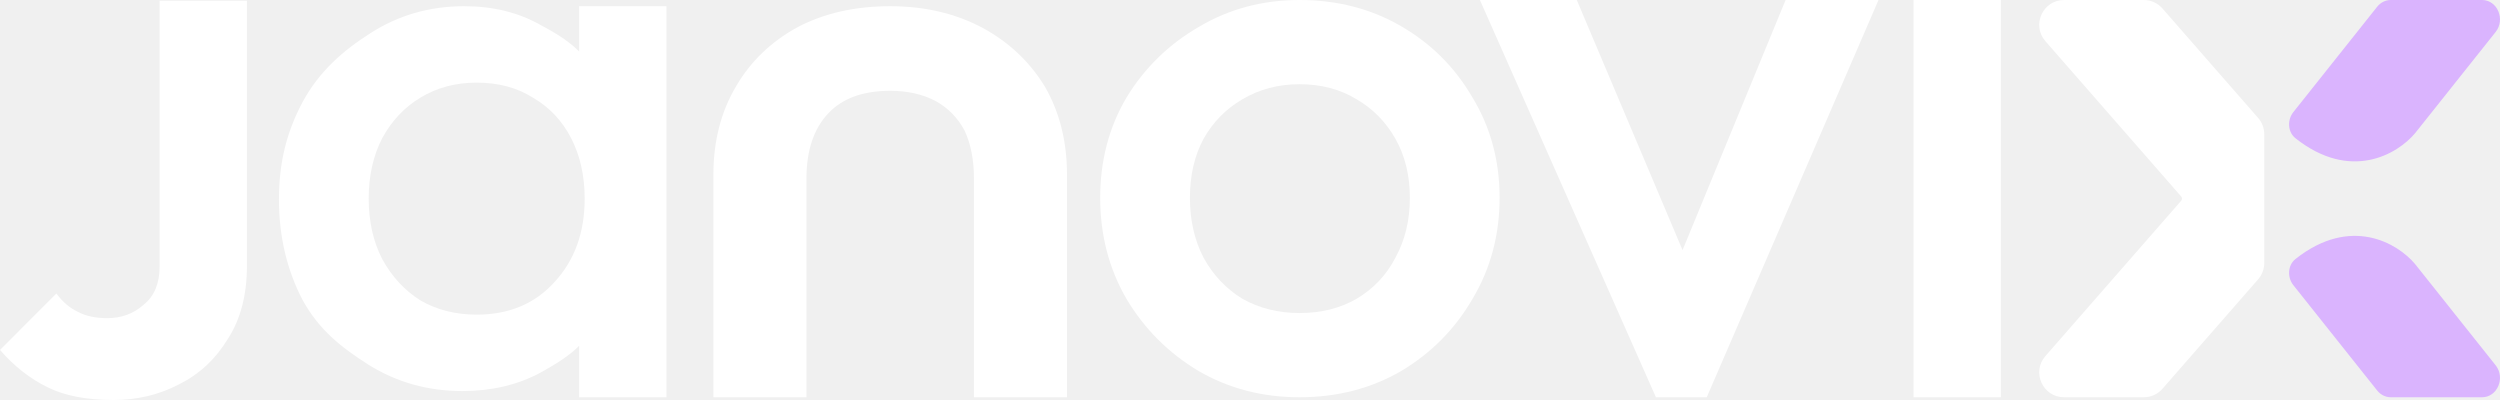
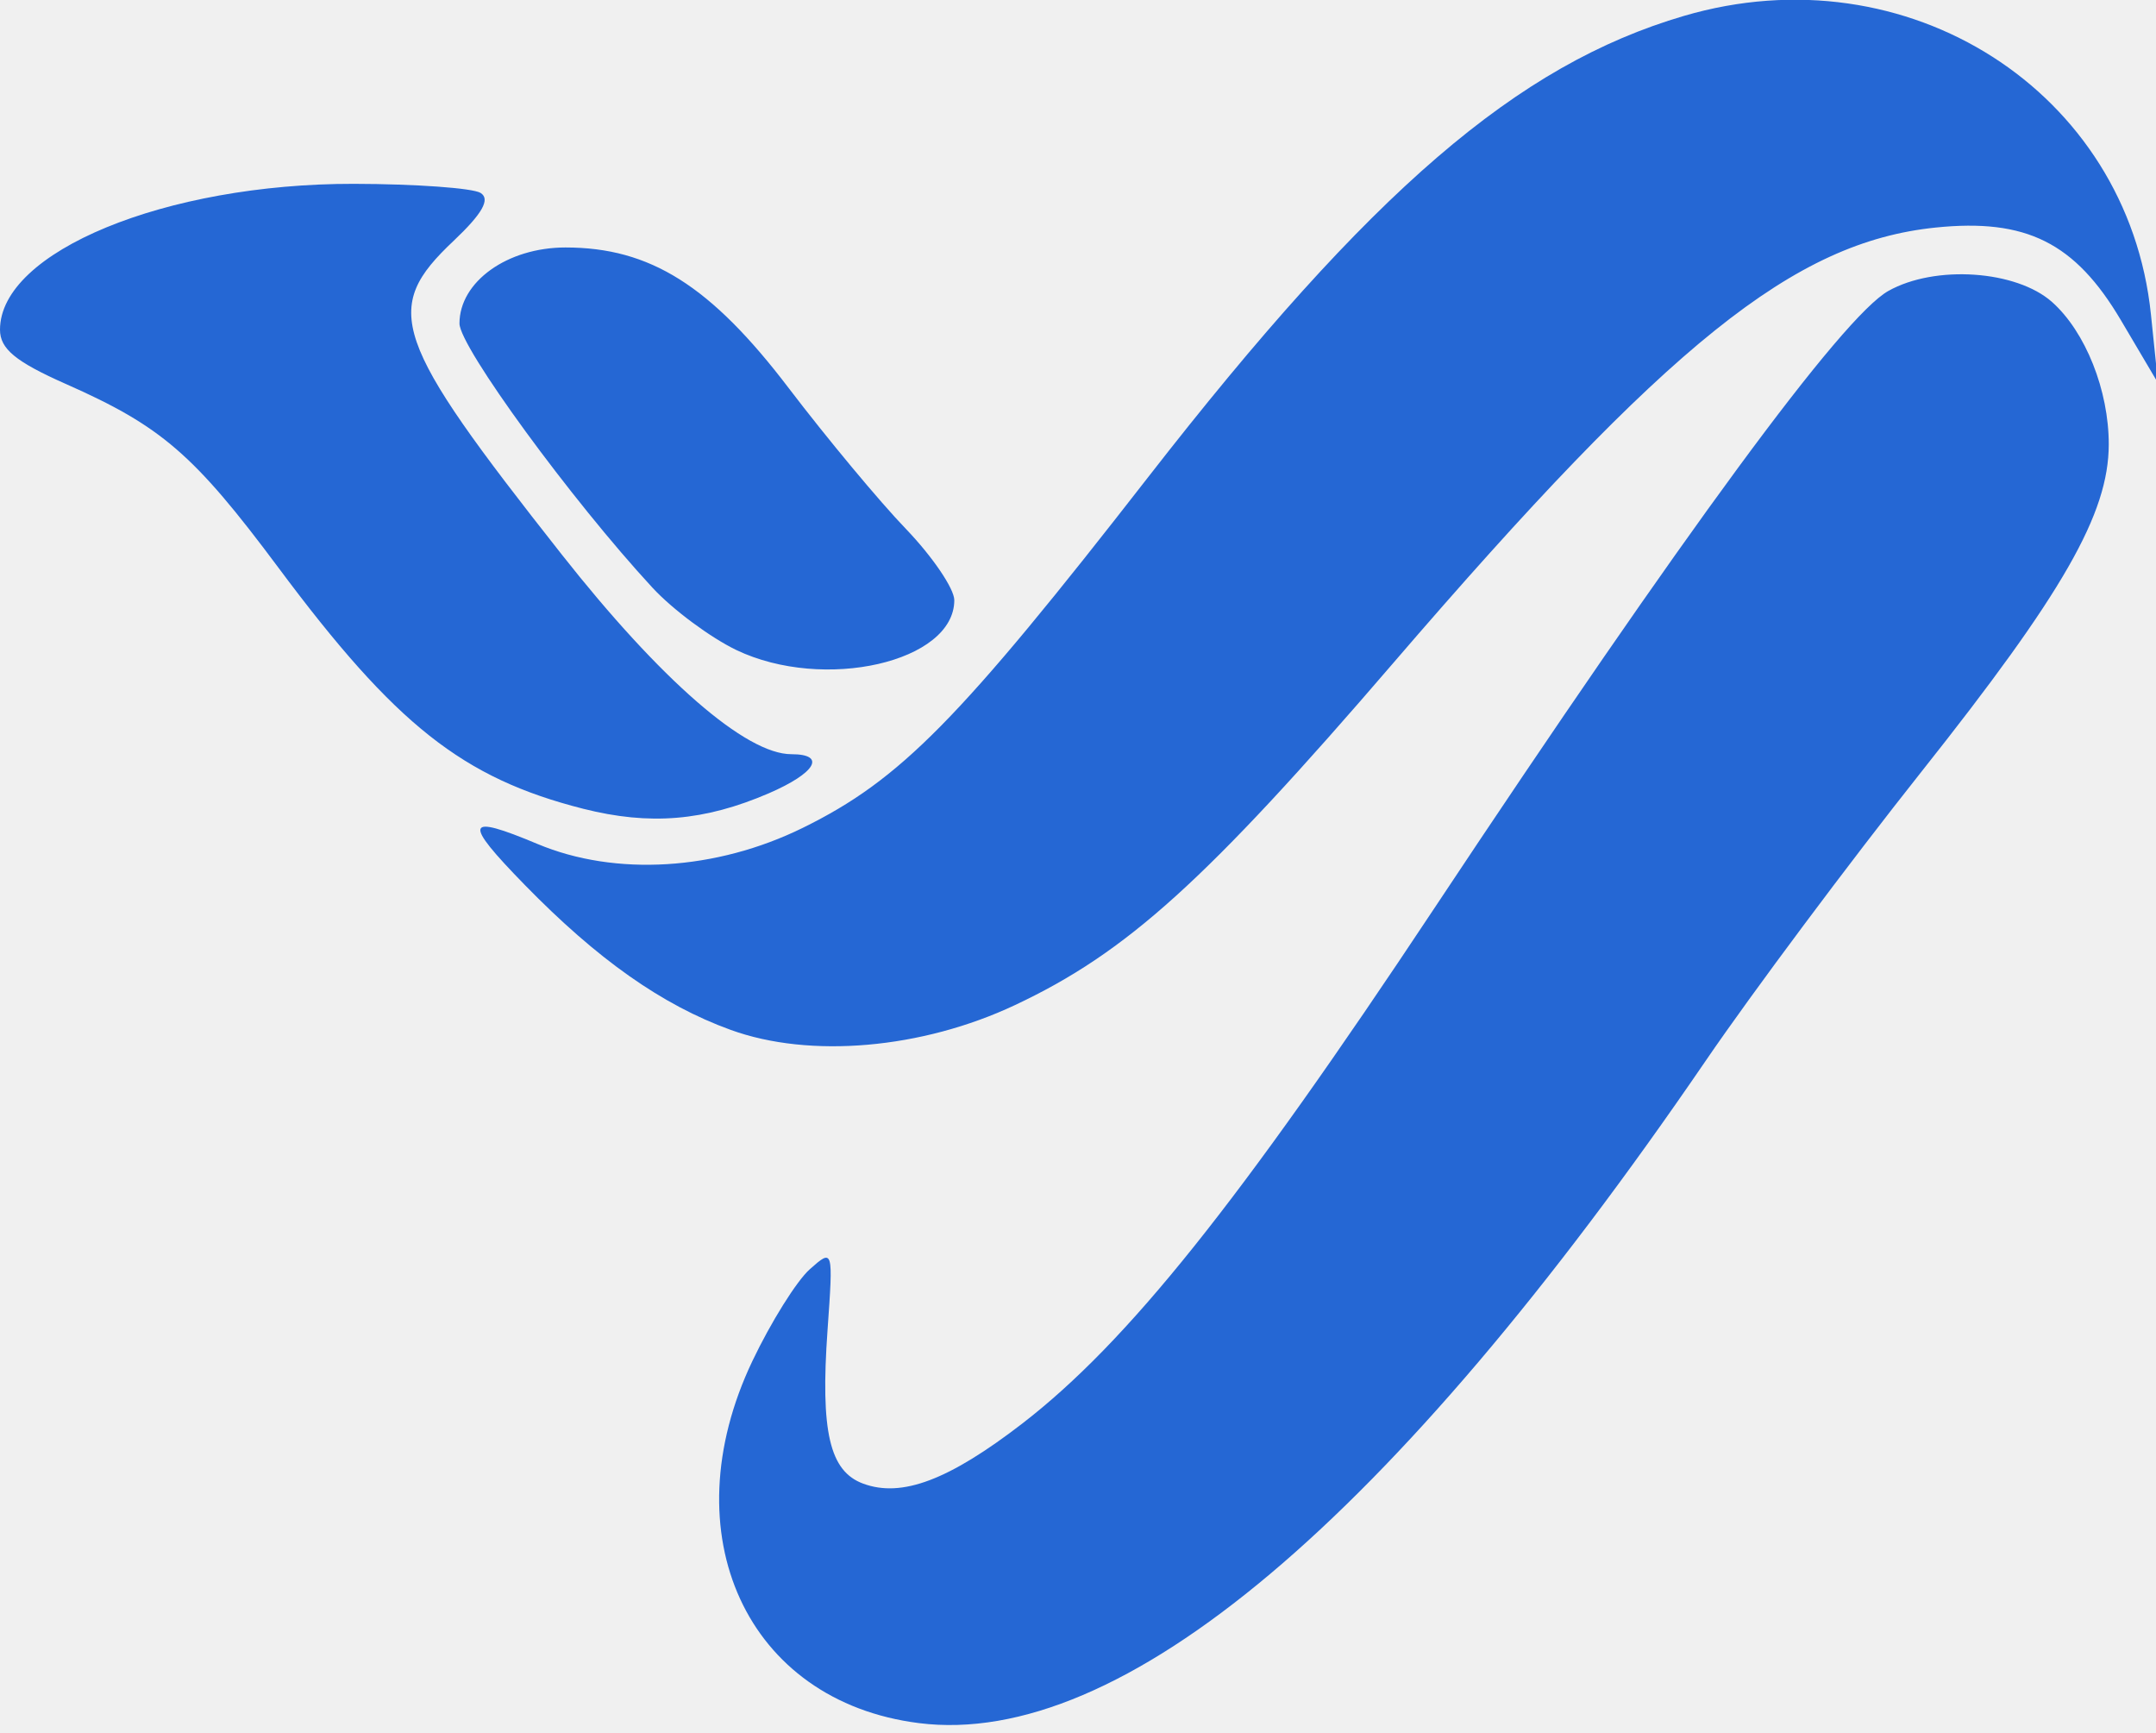
- <svg xmlns="http://www.w3.org/2000/svg" width="400" height="64" viewBox="0 0 400 64" fill="none">
-   <path d="M73.982 62.569C68.477 62.569 63.479 61.17 58.99 58.373C54.586 55.577 51.071 52.798 48.445 48.053C45.904 43.222 44.634 37.84 44.634 31.908C44.634 25.891 45.904 21.018 48.445 16.272C51.071 11.441 54.852 8.112 59.256 5.315C63.745 2.434 68.743 0.993 74.248 0.993C78.906 0.993 83.014 2.01 86.571 4.044C90.213 5.993 92.827 7.712 94.945 11.187C97.062 14.662 98.121 18.602 98.121 23.009V40.552C98.121 44.959 97.062 48.9 94.945 52.375C92.912 55.849 90.075 57.611 86.433 59.645C82.79 61.594 78.64 62.569 73.982 62.569ZM76.269 50.341C81.435 50.341 85.585 48.603 88.719 45.129C91.938 41.654 93.547 37.205 93.547 31.781C93.547 28.137 92.827 24.916 91.387 22.119C89.948 19.323 87.915 17.162 85.289 15.636C82.748 14.026 79.741 13.221 76.269 13.221C72.881 13.221 69.874 14.026 67.248 15.636C64.707 17.162 62.675 19.323 61.15 22.119C59.71 24.916 58.99 28.137 58.99 31.781C58.99 35.425 59.71 38.645 61.15 41.442C62.675 44.239 64.707 46.442 67.248 48.053C69.874 49.578 72.881 50.341 76.269 50.341ZM92.658 63.562V45.892L95.072 31.018L92.658 16.272V0.993H106.633V63.562H92.658Z" fill="white" />
-   <path d="M207.919 63.562C201.99 63.562 196.612 62.163 191.784 59.367C186.957 56.485 183.103 52.629 180.223 47.798C177.428 42.968 176.031 37.586 176.031 31.654C176.031 25.721 177.428 20.382 180.223 15.636C183.103 10.89 186.957 7.119 191.784 4.322C196.612 1.441 201.99 0 207.919 0C213.933 0 219.354 1.398 224.181 4.195C229.009 6.992 232.821 10.806 235.616 15.636C238.495 20.382 239.935 25.721 239.935 31.654C239.935 37.586 238.495 42.968 235.616 47.798C232.821 52.629 229.009 56.485 224.181 59.367C219.354 62.163 213.933 63.562 207.919 63.562ZM207.919 50.087C211.392 50.087 214.441 49.324 217.067 47.798C219.777 46.188 221.852 43.985 223.292 41.188C224.817 38.391 225.579 35.213 225.579 31.654C225.579 28.094 224.817 24.959 223.292 22.247C221.767 19.535 219.692 17.416 217.067 15.89C214.441 14.28 211.392 13.475 207.919 13.475C204.531 13.475 201.482 14.28 198.772 15.89C196.146 17.416 194.071 19.535 192.547 22.247C191.107 24.959 190.387 28.094 190.387 31.654C190.387 35.213 191.107 38.391 192.547 41.188C194.071 43.985 196.146 46.188 198.772 47.798C201.482 49.324 204.531 50.087 207.919 50.087Z" fill="white" />
-   <path d="M264.948 63.562L236.784 0H252.284L273.841 50.976H264.694L285.697 0H300.562L273.079 63.562H264.948Z" fill="white" />
-   <path d="M306.161 63.562V0H320.136V63.562H306.161Z" fill="white" />
-   <path d="M39.511 42.516C39.511 47.177 38.495 51.075 36.463 54.211C34.515 57.431 31.931 59.847 28.712 61.457C25.494 63.152 21.979 64 18.168 64C13.848 64 10.333 63.322 7.623 61.966C4.828 60.61 2.287 58.618 0 55.991L9.02 46.965C10.037 48.321 11.18 49.296 12.451 49.889C13.721 50.567 15.288 50.906 17.152 50.906C19.438 50.906 21.386 50.185 22.995 48.745C24.689 47.389 25.536 45.355 25.536 42.643V0.12H39.511V42.516Z" fill="white" />
-   <path d="M343.005 0C344.15 8.23205e-05 345.239 0.495 345.993 1.357L361.3 18.868C361.933 19.592 362.282 20.522 362.282 21.484V42.078C362.282 43.04 361.933 43.97 361.3 44.694L345.993 62.205C345.239 63.067 344.15 63.562 343.005 63.562H330.253C326.842 63.561 325.019 59.542 327.264 56.973L348.997 32.112C349.161 31.925 349.161 31.637 348.997 31.449L327.264 6.588C325.019 4.02 326.842 0 330.253 0H343.005Z" fill="white" />
-   <path d="M380.349 1.079L366.94 17.93C365.929 19.2 366.028 21.132 367.278 22.122C376.1 29.102 383.607 24.672 386.423 21.301L399.301 5.118C400.9 3.109 399.579 0 397.126 0H382.525C381.689 0 380.894 0.394 380.349 1.079Z" fill="#DAB4FE" />
-   <path d="M380.349 62.483L366.94 45.632C365.929 44.362 366.028 42.43 367.278 41.44C376.1 34.459 383.607 38.89 386.423 42.26L399.301 58.443C400.9 60.452 399.579 63.562 397.126 63.562H382.525C381.689 63.562 380.894 63.168 380.349 62.483Z" fill="#DAB4FE" />
-   <path d="M142.432 0.993C147.936 0.993 152.854 2.142 157.185 4.441C161.426 6.739 164.764 9.889 167.201 13.89C169.547 17.976 170.72 22.658 170.72 27.936V63.562H155.831V28.574C155.831 25.595 155.335 23.041 154.342 20.913C153.26 18.87 151.726 17.295 149.741 16.188C147.665 15.082 145.229 14.528 142.432 14.528C138.101 14.528 134.807 15.72 132.551 18.104C130.205 20.572 129.032 24.063 129.032 28.574V63.562H114.144L114.144 27.936C114.144 22.573 115.362 17.848 117.798 13.762C120.144 9.761 123.438 6.612 127.679 4.313C131.92 2.1 136.837 0.993 142.432 0.993Z" fill="white" />
+ <svg xmlns="http://www.w3.org/2000/svg" viewBox="0 0 183 147" fill="#2567d4">
+   <path d="M78.00,146.22C63.38,144.38 56.86,130.20 63.86,115.50C65.43,112.20 67.62,108.70 68.73,107.71C70.72,105.94 70.73,105.97 70.24,112.88C69.63,121.48 70.41,124.85 73.27,125.90C76.54,127.11 80.54,125.60 86.77,120.80C95.67,113.93 105.13,102.11 121.68,77.17C142.91,45.19 156.37,26.89 160.28,24.69C164.25,22.46 171.14,22.93 174.18,25.63C177.02,28.16 179.00,33.14 178.99,37.72C178.98,43.60 175.12,50.33 163.08,65.50C156.97,73.20 148.74,84.22 144.79,90.00C118.08,129.06 95.13,148.38 78.00,146.22Z M62.01,87.39C56.19,85.28 50.72,81.42 44.54,75.09C39.25,69.67 39.45,69.03 45.63,71.62C52.24,74.39 60.79,73.87 68.16,70.24C76.43,66.17 81.41,61.11 97.47,40.47C116.40,16.15 128.78,5.50 142.93,1.35C161.90,-4.22 180.61,7.74 182.57,26.68L183.17,32.50 L180.02,27.17C176.13,20.59 171.98,18.52 164.29,19.31C152.27,20.55 141.66,29.07 118.27,56.25C102.36,74.75 95.64,80.83 86.15,85.29C78.25,89.01 68.74,89.84 62.01,87.39Z M49.50,68.63C39.27,66.03 33.58,61.53 23.63,48.17C16.46,38.55 13.71,36.17 5.56,32.57C1.32,30.69 0.00,29.60 0.00,27.98C0.00,21.36 14.06,15.57 30.04,15.60C35.28,15.61 40.12,15.96 40.79,16.37C41.64,16.90 40.95,18.12 38.51,20.43C32.37,26.22 33.23,28.73 47.67,47.04C56.08,57.71 63.31,64.00 67.17,64.00C70.17,64.00 69.25,65.59 65.25,67.32C59.79,69.67 55.16,70.06 49.50,68.63Z M62.50,55.16C60.30,54.10 57.10,51.73 55.38,49.87C48.51,42.44 39.00,29.43 39.00,27.45C39.00,23.91 43.06,21.00 48.00,21.00C55.18,21.00 60.33,24.24 66.95,32.94C70.19,37.19 74.67,42.58 76.92,44.91C79.16,47.25 81.00,49.96 81.00,50.93C81.00,56.18 69.93,58.71 62.50,55.16Z" />
</svg>
